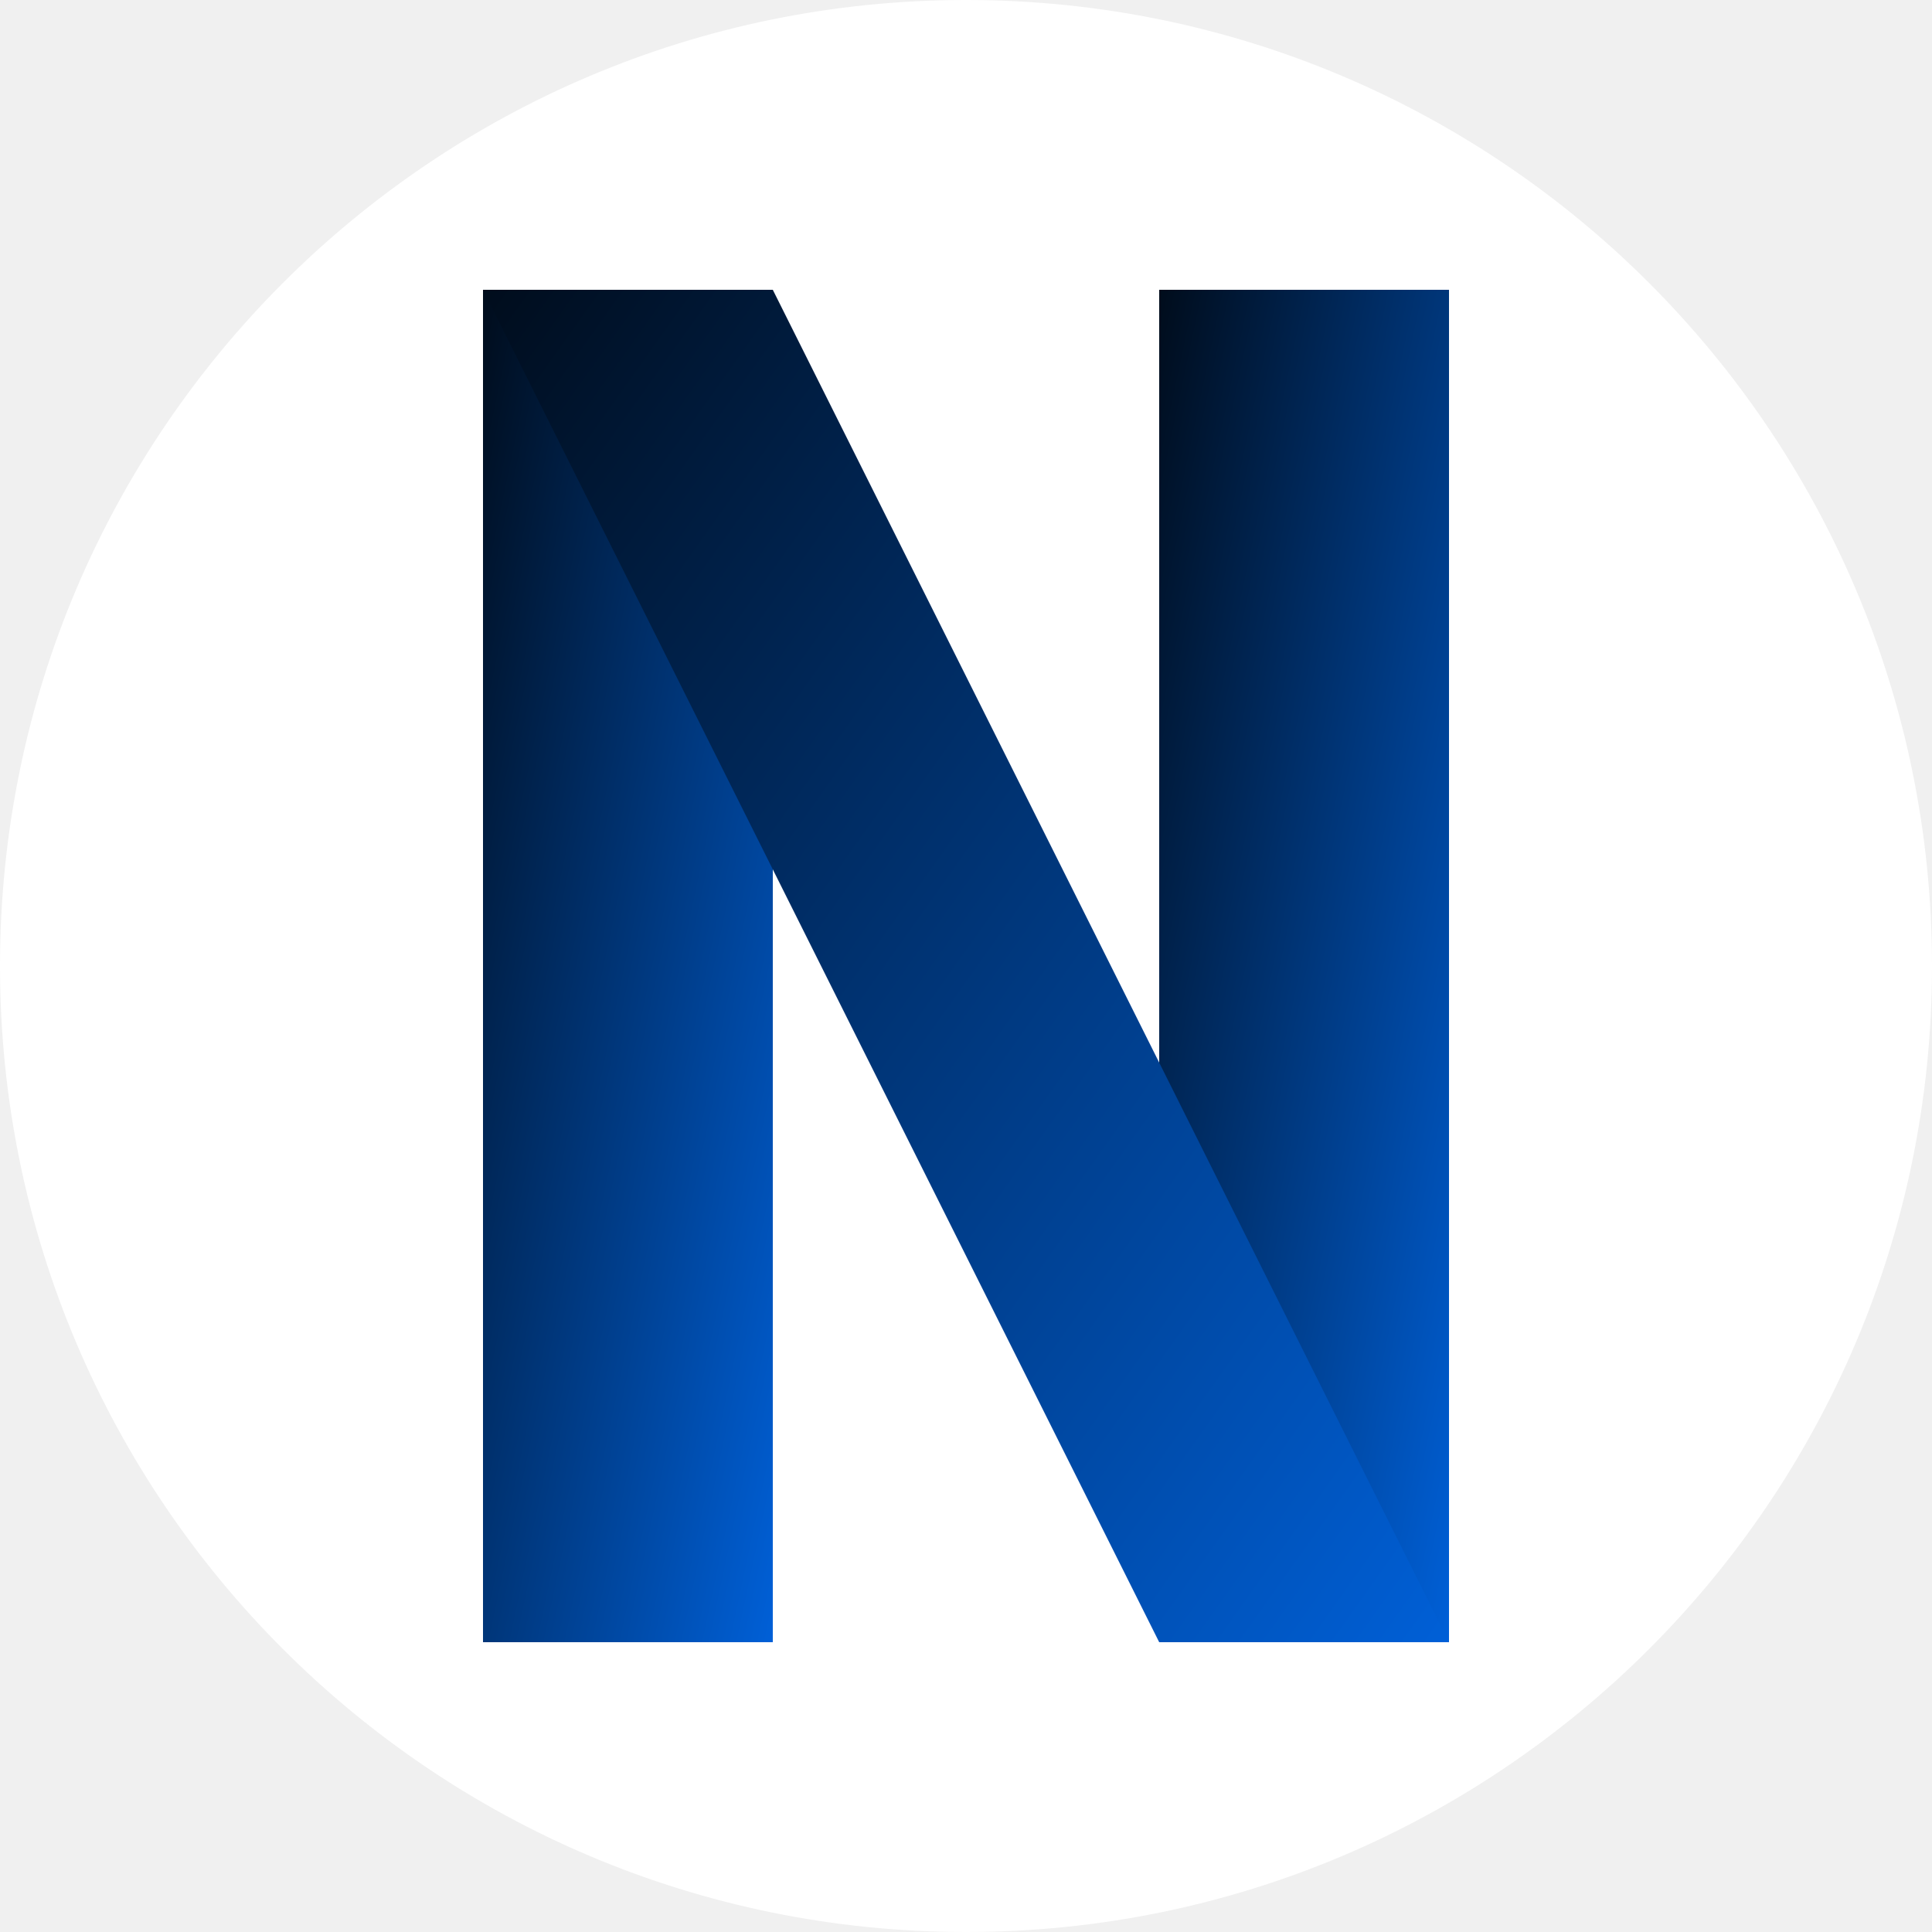
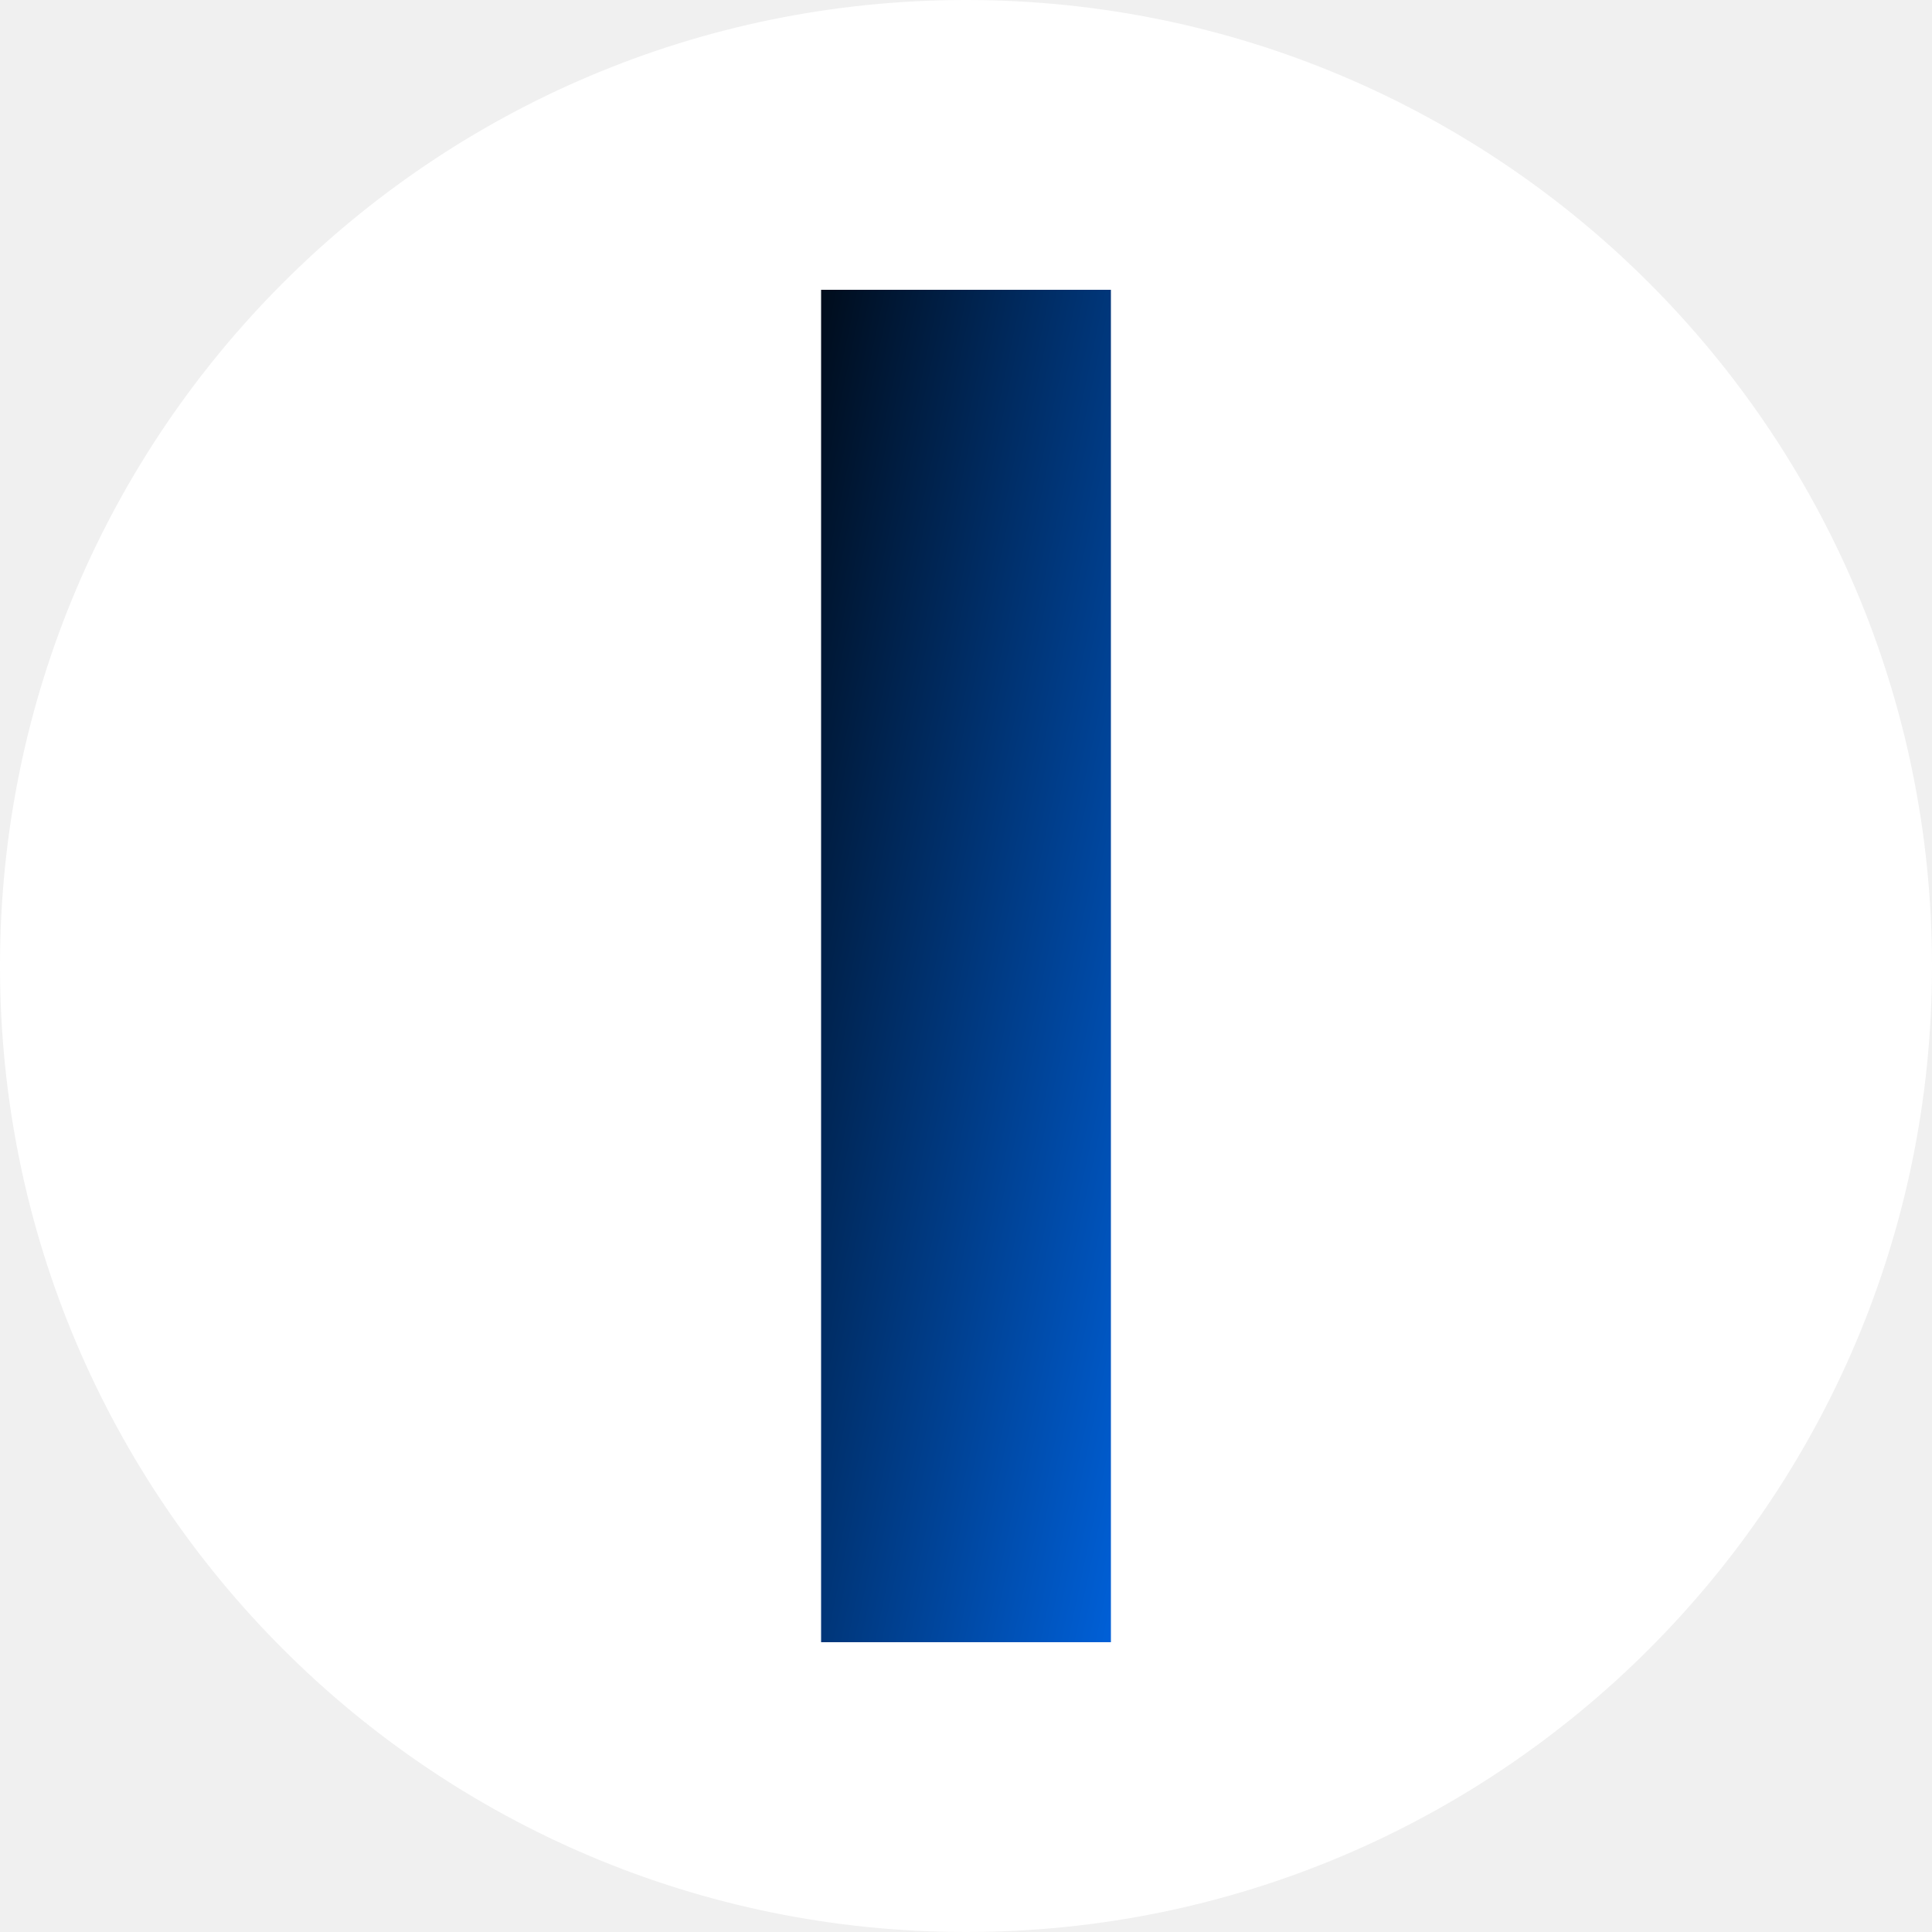
<svg xmlns="http://www.w3.org/2000/svg" viewBox="0 0 400 400">
  <defs>
    <linearGradient id="nGradient" x1="0%" y1="0%" x2="100%" y2="100%">
      <stop offset="0%" stop-color="#000c1b" />
      <stop offset="100%" stop-color="#0060d8" />
    </linearGradient>
    <clipPath id="circleClip">
      <circle cx="200" cy="200" r="200" />
    </clipPath>
  </defs>
  <g clip-path="url(#circleClip)">
    <rect width="400" height="400" fill="#ffffff" />
-     <rect x="100" y="60" width="60" height="280" fill="url(#nGradient)" />
-     <rect x="240" y="60" width="60" height="280" fill="url(#nGradient)" />
-     <polygon points="100,60 160,60 300,340 240,340" fill="url(#nGradient)" />
+     <rect x="170" y="60" width="60" height="280" fill="url(#nGradient)" />
  </g>
</svg>
